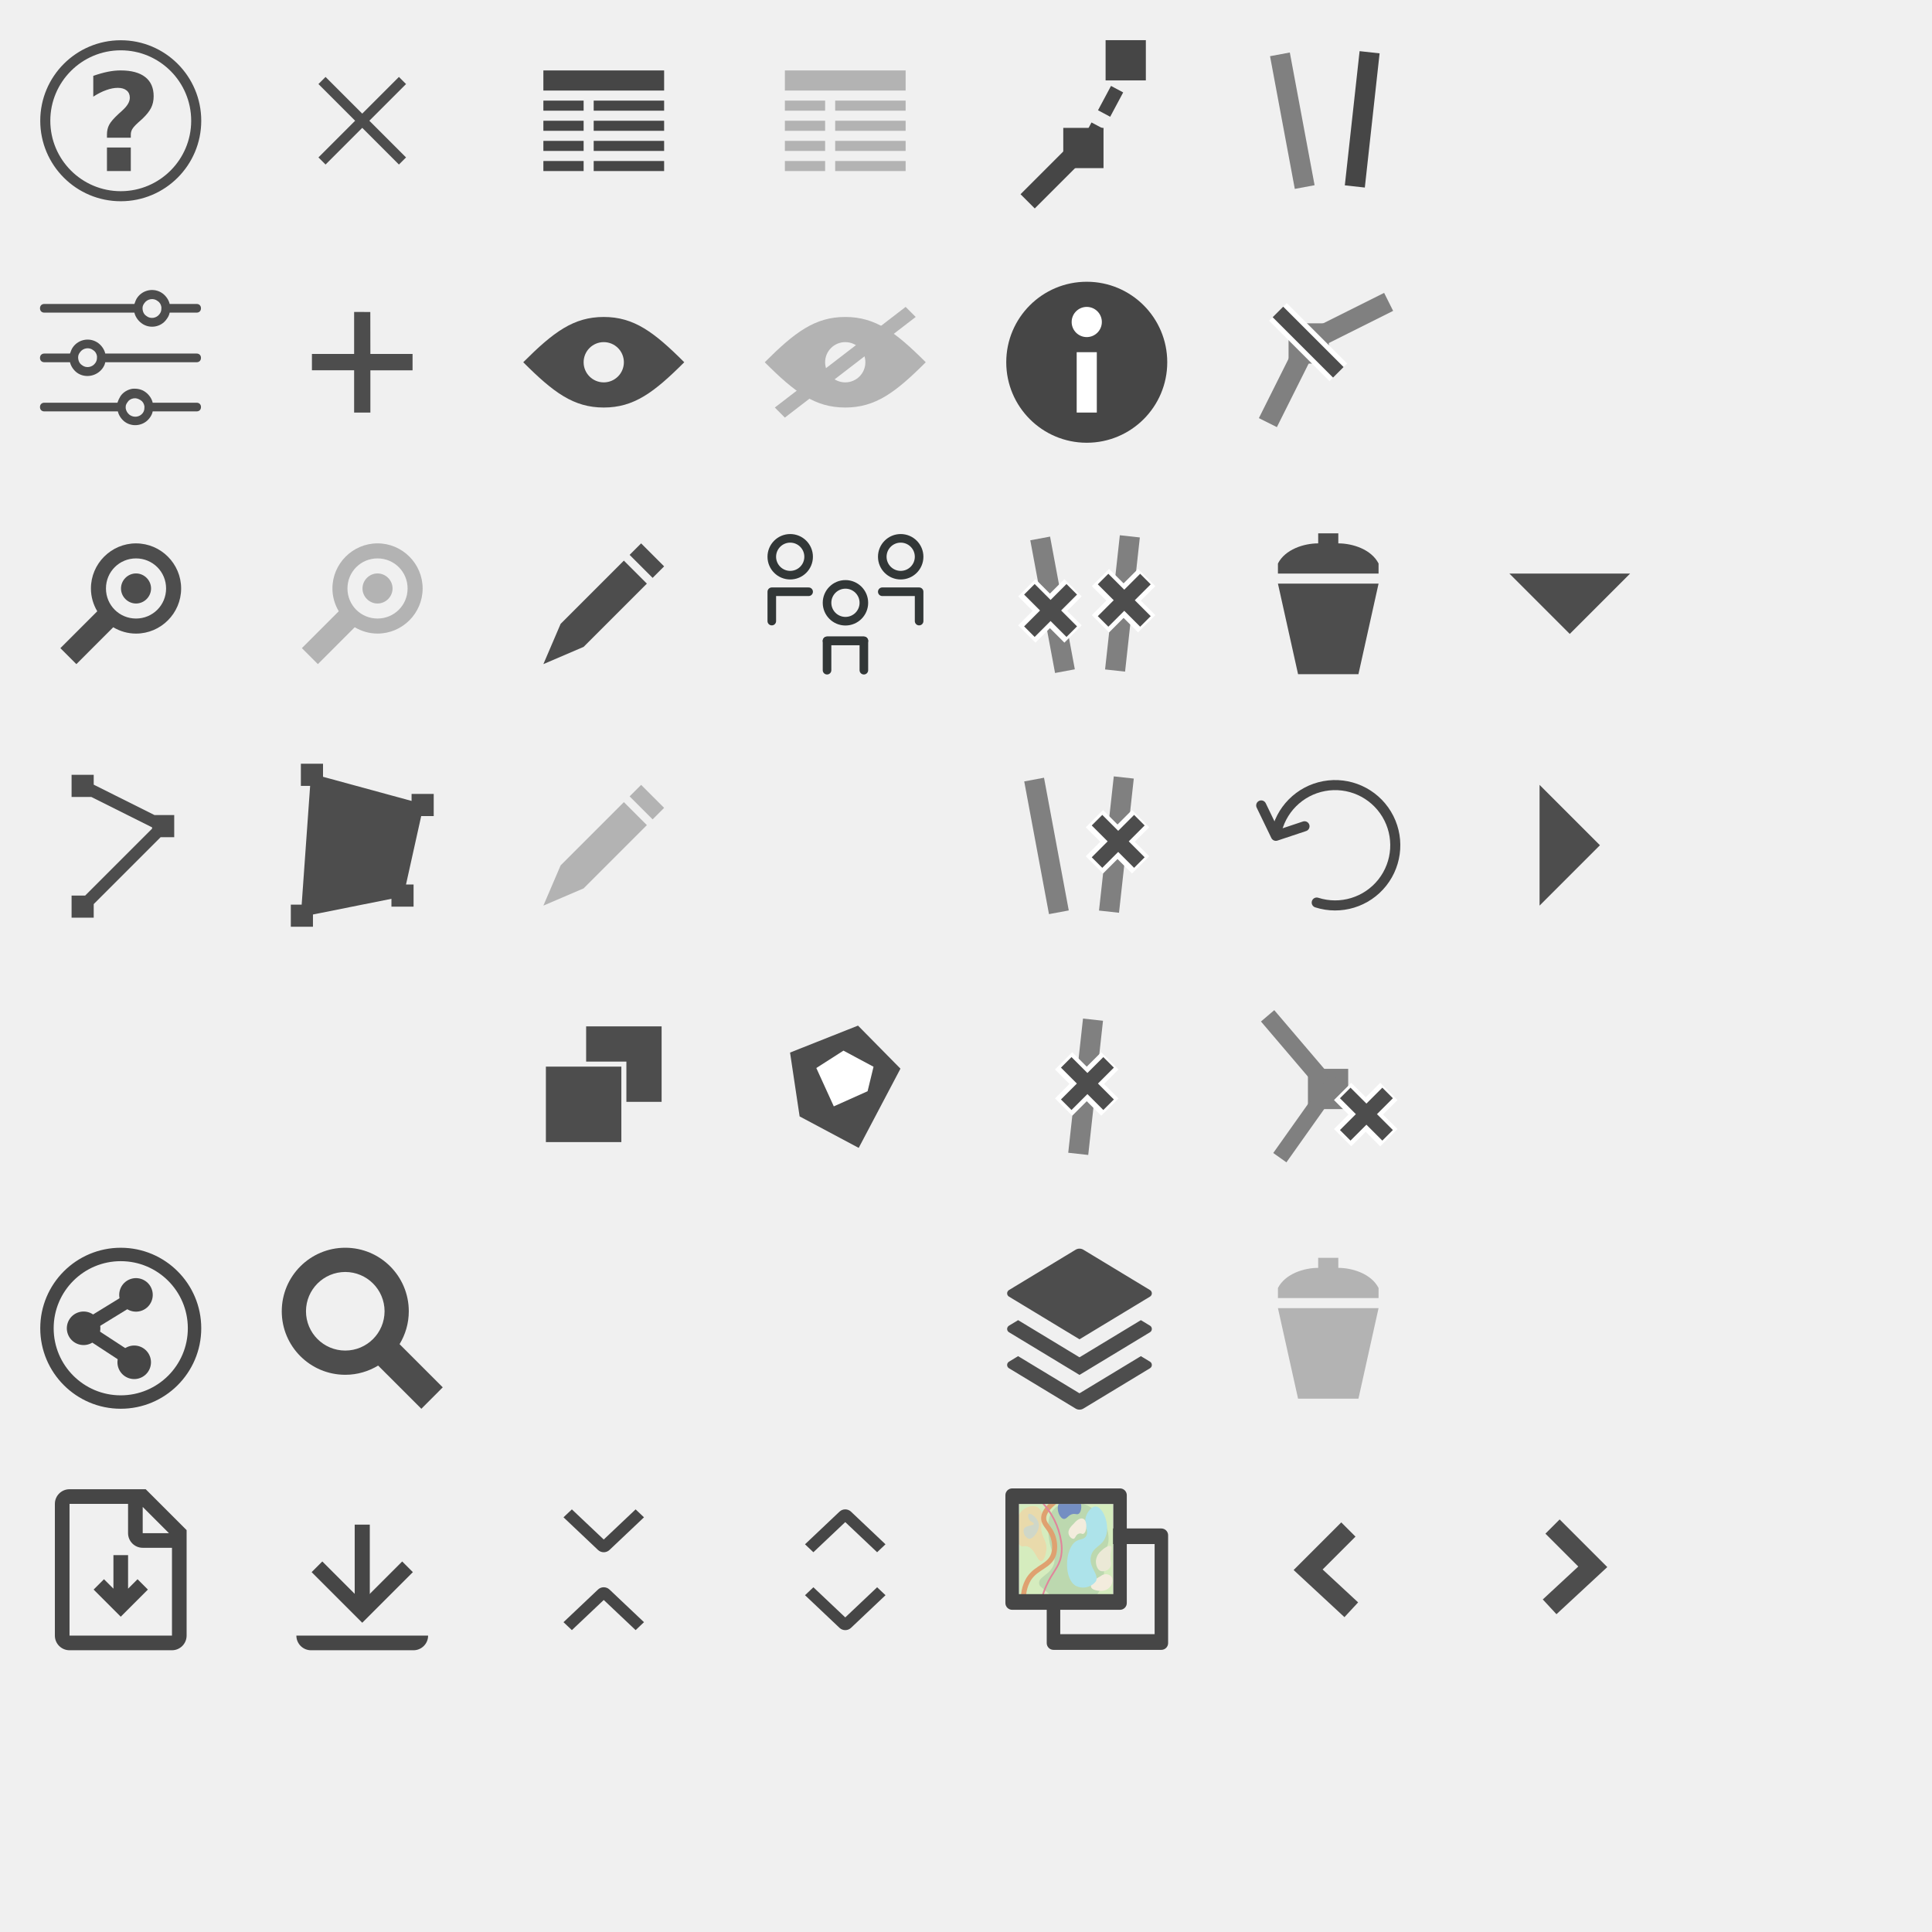
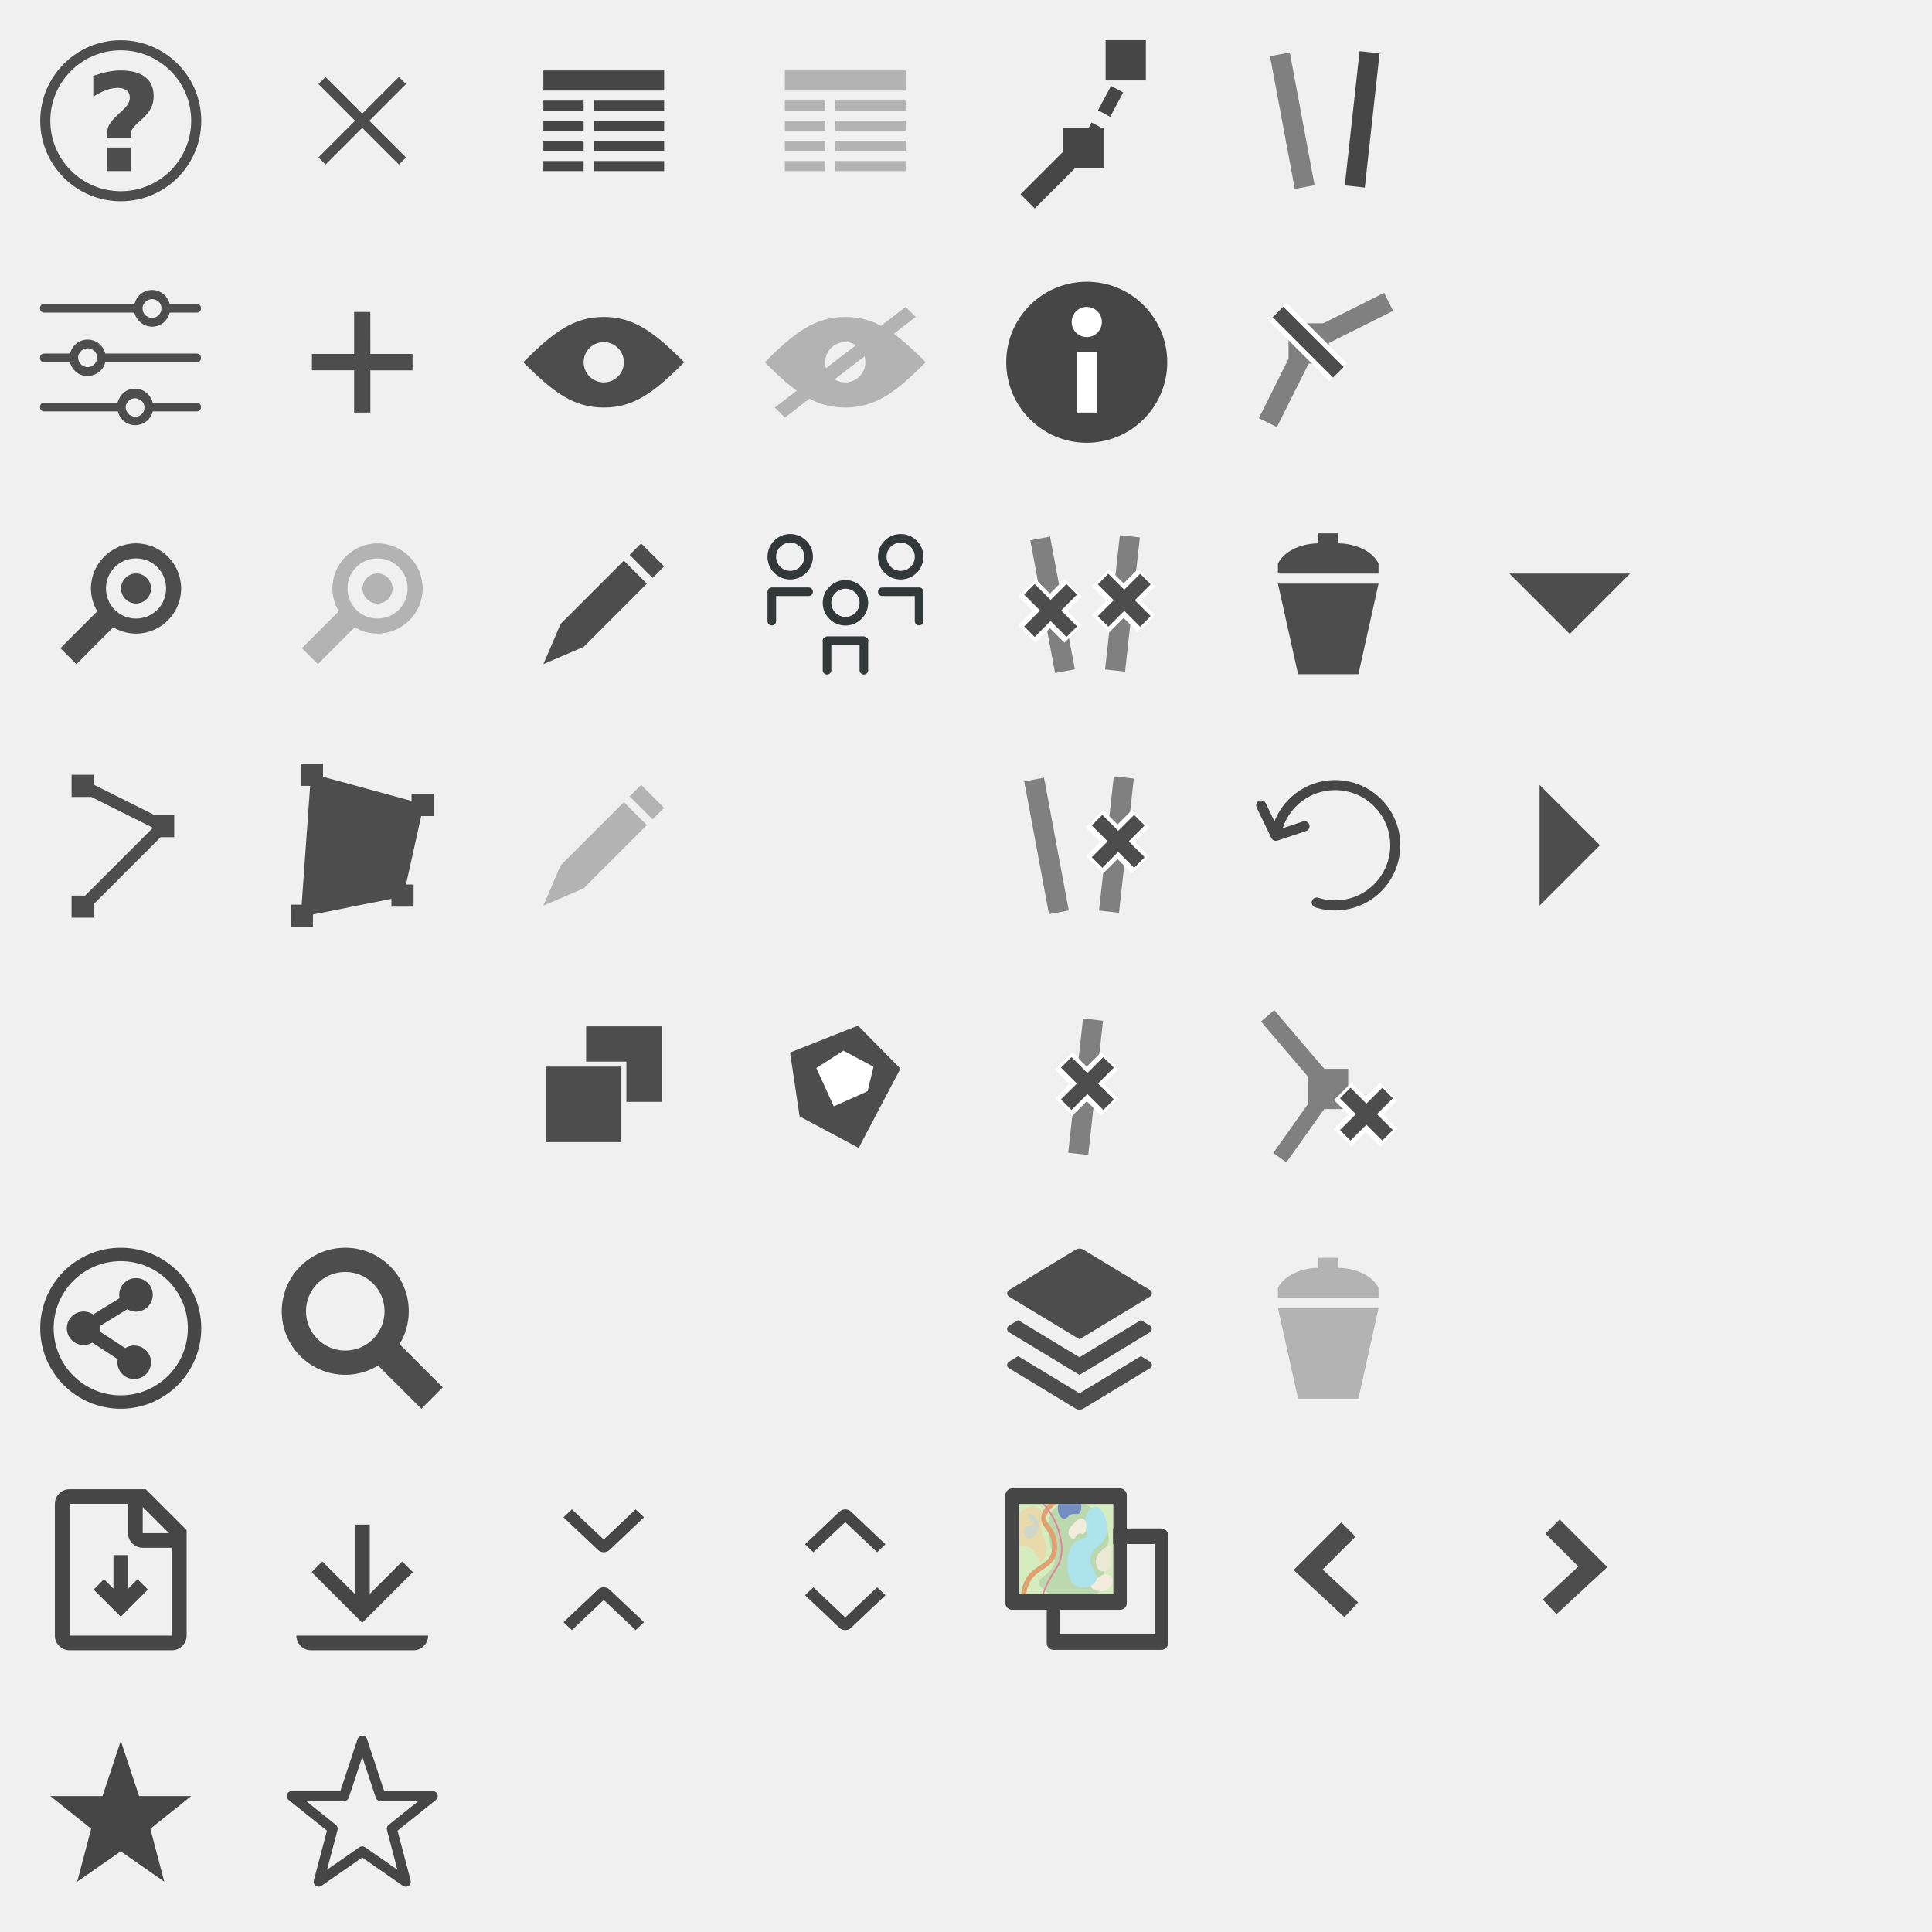
<svg xmlns="http://www.w3.org/2000/svg" width="192" height="192" id="svg2" version="1.1" xml:space="preserve">
  <defs id="defs4">
    <marker style="overflow:visible" id="Arrow1" refX="0" refY="0" orient="auto-start-reverse" markerWidth="4.061" markerHeight="6.707" viewBox="0 0 4.061 6.707" preserveAspectRatio="xMidYMid">
      <path style="fill:none;stroke:context-stroke;stroke-width:1;stroke-linecap:butt" d="m 3,-3 -3,3 3,3" id="path5057" transform="rotate(180,0.125,0)" />
    </marker>
    <mask id="mask0_181_11898" maskUnits="userSpaceOnUse" x="2" y="2" width="15" height="15">
      <path d="m 16.04,2.316 h -14.035 v 14.035 h 14.035 z" fill="#ffffff" id="path2351" />
    </mask>
  </defs>
  <g id="layer1" transform="translate(0,-812.3622)">
    <g id="help" transform="translate(-23.2557,-119.3865)">
      <circle transform="matrix(1.071429,0,0,1.071429,26.68427,934.1058)" id="path3014" style="fill:none;stroke:#4d4d4d;stroke-width:0.933;stroke-miterlimit:4;stroke-dasharray:none;stroke-opacity:1" cx="8" cy="9" r="7" />
      <g id="text3784" style="font-style:normal;font-weight:normal;font-size:40px;line-height:125%;font-family:Sans;letter-spacing:0px;word-spacing:0px;fill:#4d4d4d;fill-opacity:1;stroke:none" transform="translate(27.2557,-100.6137)">
        <path id="path3789" style="font-weight:bold;font-size:12px;-inkscape-font-specification:'Sans Bold';fill:#4d4d4d" d="m 9,1046.046 h -2.37 v -0.322 c 0,-0.36 0.072,-0.677 0.217,-0.954 0.144,-0.281 0.449,-0.636 0.912,-1.066 l 0.42,-0.382 c 0.249,-0.228 0.431,-0.443 0.545,-0.645 0.118,-0.202 0.177,-0.404 0.177,-0.605 -4.6e-6,-0.307 -0.105,-0.546 -0.315,-0.717 -0.21,-0.176 -0.503,-0.263 -0.88,-0.263 -0.354,0 -0.737,0.075 -1.149,0.224 -0.411,0.145 -0.84,0.362 -1.287,0.651 v -2.066 c 0.53,-0.184 1.013,-0.32 1.451,-0.408 0.438,-0.088 0.86,-0.132 1.267,-0.132 1.068,0 1.882,0.219 2.442,0.658 0.56,0.434 0.84,1.07 0.84,1.908 -7e-6,0.43 -0.085,0.816 -0.256,1.158 -0.171,0.338 -0.462,0.702 -0.873,1.092 l -0.42,0.375 c -0.298,0.272 -0.492,0.491 -0.584,0.658 -0.092,0.162 -0.138,0.342 -0.138,0.539 v 0.296 m -2.37,0.974 h 2.37 v 2.342 h -2.37 v -2.342" />
      </g>
    </g>
    <path style="fill:#4d4d4d;fill-opacity:1;fill-rule:nonzero;stroke:none" d="m 60,843.862 c -3,0 -5,1.5 -8,4.5 3,3 5,4.5 8,4.5 3,0 5,-1.5 8,-4.5 -3,-3 -5,-4.5 -8,-4.5 z m 0,2.5 c 1.105,0 2,0.895 2,2 0,1.105 -0.895,2 -2,2 -1.105,0 -2,-0.895 -2,-2 0,-1.105 0.895,-2 2,-2 z" id="show" />
    <g id="hide" style="fill:#b3b3b3" transform="translate(75,-195)">
      <path id="path2990" transform="translate(0,1034.362)" d="m 9,4.5 c -3,-3.36e-5 -5,1.5 -8,4.5 3,3 5,4.5 8,4.5 3,-3.3e-5 5,-1.5 8,-4.5 -3,-3 -5,-4.5 -8,-4.5 z m 0,2.5 c 1.105,0 2,0.895 2,2 0,1.105 -0.895,2 -2,2 -1.105,0 -2,-0.895 -2,-2 0,-1.105 0.895,-2 2,-2 z" style="fill:#b3b3b3;fill-opacity:1;fill-rule:nonzero;stroke:none" />
      <path id="rect3787" d="m 2,1047.862 13,-10 1,1 -13,10 z" style="fill:#b3b3b3;fill-opacity:1;fill-rule:nonzero;stroke:none" />
    </g>
    <path style="fill:#b3b3b3;fill-opacity:1;fill-rule:nonzero;stroke:none" d="m 78,819.362 v 2 h 12 v -2 z m 0,3 v 1 h 4 v -1 z m 5,0 v 1 h 7 v -1 z m -5,2 v 1 h 4 v -1 z m 5,0 v 1 h 7 v -1 z m -5,2 v 1 h 4 v -1 z m 5,0 v 1 h 7 v -1 z m -5,2 v 1 h 4 v -1 z m 5,0 v 1 h 7 v -1 z" id="table-disabled" />
    <path style="color:#000000;font-style:normal;font-variant:normal;font-weight:normal;font-stretch:normal;font-size:medium;line-height:normal;font-family:Sans;-inkscape-font-specification:Sans;text-indent:0;text-align:start;text-decoration:none;text-decoration-line:none;letter-spacing:normal;word-spacing:normal;text-transform:none;writing-mode:lr-tb;direction:ltr;baseline-shift:baseline;text-anchor:start;display:inline;overflow:visible;visibility:visible;fill:#4d4d4d;fill-opacity:1;stroke:none;stroke-width:3;marker:none;enable-background:accumulate" d="m 13.518,866.362 c -2.467,0 -4.482,2.016 -4.482,4.483 0,0.83 0.234,1.596 0.63,2.265 l -3.665,3.665 1.588,1.588 3.665,-3.665 c 0.668,0.397 1.435,0.63 2.265,0.63 2.467,0 4.482,-2.016 4.482,-4.482 0,-2.467 -2.016,-4.483 -4.482,-4.483 z m 0,1.494 c 1.659,0 2.988,1.329 2.988,2.988 0,1.659 -1.329,2.988 -2.988,2.988 -1.659,0 -2.988,-1.329 -2.988,-2.988 0,-1.659 1.329,-2.988 2.988,-2.988 z m 0,1.494 c -0.816,0 -1.494,0.678 -1.494,1.494 0,0.816 0.678,1.494 1.494,1.494 0.816,0 1.494,-0.678 1.494,-1.494 0,-0.816 -0.678,-1.494 -1.494,-1.494 z" id="zoom" />
    <path id="zoom-disabled" d="m 37.518,866.362 c -2.467,0 -4.482,2.016 -4.482,4.482 0,0.83 0.234,1.596 0.63,2.264 l -3.665,3.666 1.588,1.587 3.665,-3.665 c 0.668,0.397 1.435,0.63 2.265,0.63 2.467,0 4.482,-2.016 4.482,-4.483 0,-2.467 -2.016,-4.482 -4.482,-4.482 z m 0,1.494 c 1.659,0 2.988,1.329 2.988,2.988 0,1.659 -1.329,2.988 -2.988,2.988 -1.659,0 -2.988,-1.329 -2.988,-2.988 0,-1.659 1.329,-2.988 2.988,-2.988 z m 0,1.494 c -0.816,0 -1.494,0.678 -1.494,1.494 0,0.816 0.678,1.494 1.494,1.494 0.816,0 1.494,-0.678 1.494,-1.494 0,-0.816 -0.678,-1.494 -1.494,-1.494 z" style="color:#000000;font-style:normal;font-variant:normal;font-weight:normal;font-stretch:normal;font-size:medium;line-height:normal;font-family:Sans;-inkscape-font-specification:Sans;text-indent:0;text-align:start;text-decoration:none;text-decoration-line:none;letter-spacing:normal;word-spacing:normal;text-transform:none;writing-mode:lr-tb;direction:ltr;baseline-shift:baseline;text-anchor:start;display:inline;overflow:visible;visibility:visible;fill:#b3b3b3;fill-opacity:1;stroke:none;stroke-width:3;marker:none;enable-background:accumulate" />
    <path style="fill:#464646;fill-opacity:1;fill-rule:nonzero;stroke:none" d="m 54,819.362 v 2 h 12 v -2 z m 0,3 v 1 h 4 v -1 z m 5,0 v 1 h 7 v -1 z m -5,2 v 1 h 4 v -1 z m 5,0 v 1 h 7 v -1 z m -5,2 v 1 h 4 v -1 z m 5,0 v 1 h 7 v -1 z m -5,2 v 1 h 4 v -1 z m 5,0 v 1 h 7 v -1 z" id="table" />
    <g transform="translate(32,-54.00012)" style="font-style:normal;font-weight:normal;font-size:40px;line-height:125%;font-family:Sans;letter-spacing:0px;word-spacing:0px;fill:#4d4d4d;fill-opacity:1;stroke:none" id="text3784-6" />
    <path id="close-9" style="color:#000000;fill:#4d4d4d;fill-opacity:1;fill-rule:evenodd;stroke:none;stroke-width:0.189;stroke-dasharray:none;stroke-opacity:1" d="m 32.353,820.008 -0.707,0.707 3.646,3.646 -3.646,3.646 0.707,0.707 3.646,-3.646 3.646,3.646 0.707,-0.707 -3.646,-3.646 3.646,-3.646 -0.707,-0.707 -3.646,3.646 z" />
    <path d="m 35.192,853.362 2e-6,-4.2 -4.192,1e-5 -3e-6,-1.627 h 4.192 v -4.173 l 1.609,0.007 0.007,4.167 h 4.192 l -3.9e-5,1.627 -4.192,4e-5 -1.5e-5,4.2 h -1.615" style="font-style:normal;font-variant:normal;font-weight:normal;font-stretch:normal;font-size:20px;line-height:125%;font-family:Arial;-inkscape-font-specification:Arial;letter-spacing:0px;word-spacing:0px;fill:#4d4d4d;fill-opacity:1;stroke:none" id="add" />
    <path d="m 16.557,844.081 c 0.13,-0.173 0.259,-0.389 0.303,-0.649 h 2.681 c 0.259,0 0.432,-0.173 0.432,-0.432 0,-0.259 -0.173,-0.432 -0.432,-0.432 h -2.681 c -0.086,-0.389 -0.346,-0.778 -0.692,-1.038 -0.822,-0.605 -1.946,-0.389 -2.508,0.389 -0.13,0.173 -0.216,0.389 -0.303,0.649 h -8.951 c -0.259,0 -0.432,0.173 -0.432,0.432 0,0.259 0.173,0.432 0.432,0.432 h 8.951 c 0.086,0.389 0.346,0.778 0.692,1.038 0.778,0.605 1.946,0.432 2.508,-0.389 z m -1.989,-0.303 c -0.216,-0.13 -0.346,-0.346 -0.389,-0.605 -0.043,-0.259 0,-0.476 0.173,-0.692 0.303,-0.432 0.908,-0.519 1.297,-0.216 0.216,0.13 0.346,0.346 0.389,0.605 0,0.043 0,0.086 0,0.13 0,0.216 -0.043,0.389 -0.173,0.562 -0.303,0.432 -0.908,0.519 -1.297,0.216 z m -4.411,5.232 c 0.13,-0.173 0.259,-0.389 0.303,-0.649 h 9.081 c 0.259,0 0.432,-0.173 0.432,-0.432 0,-0.259 -0.173,-0.432 -0.432,-0.432 h -9.081 c -0.086,-0.389 -0.346,-0.778 -0.692,-1.038 -0.822,-0.605 -1.946,-0.389 -2.508,0.389 -0.13,0.173 -0.216,0.389 -0.303,0.649 h -2.551 c -0.259,0 -0.432,0.173 -0.432,0.432 0,0.259 0.173,0.432 0.432,0.432 h 2.551 c 0.086,0.389 0.346,0.778 0.692,1.038 0.778,0.562 1.903,0.389 2.508,-0.389 z m -1.989,-0.346 c -0.216,-0.13 -0.346,-0.346 -0.389,-0.605 -0.043,-0.259 0,-0.476 0.173,-0.692 0.303,-0.432 0.908,-0.519 1.297,-0.216 0.216,0.13 0.346,0.346 0.389,0.605 0,0.043 0,0.086 0,0.13 0,0 0,0 0,0 0,0 0,0 0,0 0,0.216 -0.043,0.389 -0.173,0.562 -0.303,0.432 -0.908,0.519 -1.297,0.216 z m 6.703,5.232 c 0.13,-0.173 0.259,-0.389 0.303,-0.649 h 4.368 c 0.259,0 0.432,-0.173 0.432,-0.432 0,-0.259 -0.173,-0.432 -0.432,-0.432 h -4.368 c -0.086,-0.389 -0.346,-0.778 -0.692,-1.038 -0.389,-0.303 -0.865,-0.389 -1.341,-0.346 -0.476,0.086 -0.908,0.346 -1.168,0.735 -0.13,0.216 -0.216,0.389 -0.303,0.649 h -7.265 c -0.259,0 -0.432,0.173 -0.432,0.432 0,0.259 0.173,0.432 0.432,0.432 h 7.308 c 0.086,0.389 0.346,0.778 0.692,1.038 0.778,0.562 1.903,0.389 2.465,-0.389 z m -1.989,-0.303 c -0.216,-0.173 -0.346,-0.389 -0.389,-0.649 0,-0.043 0,-0.086 0,-0.086 0,-0.043 0,-0.086 0,-0.086 0,-0.173 0.086,-0.303 0.173,-0.432 0.13,-0.216 0.346,-0.346 0.605,-0.389 0.259,-0.043 0.476,0.043 0.692,0.173 0.216,0.13 0.346,0.346 0.389,0.605 0,0.043 0,0.086 0,0.13 0,0 0,0 0,0 0,0 0,0 0,0 0,0.216 -0.043,0.389 -0.173,0.562 -0.303,0.389 -0.865,0.476 -1.297,0.173 z" id="path1-3" style="fill:#4d4d4d;fill-opacity:1;stroke-width:1" />
    <path style="fill:#4d4d4d;fill-opacity:1;stroke:none" d="m 63.714,866.362 -1.143,1.143 2.286,2.286 1.143,-1.143 z m -1.714,1.714 -6.286,6.286 2.286,2.286 6.286,-6.286 z m -6.286,6.286 -1.714,4 4,-1.714 z" id="edit" />
    <text xml:space="preserve" style="font-style:normal;font-weight:normal;line-height:0%;font-family:sans-serif;letter-spacing:0px;word-spacing:0px;fill:#000000;fill-opacity:1;stroke:none" x="39.647" y="918.797" id="text4457-6">
      <tspan y="918.797" x="39.647" id="tspan4459-6" style="font-size:30.476px;line-height:1.25;font-family:sans-serif"> </tspan>
    </text>
    <path style="fill:#b3b3b3;fill-opacity:1;stroke:none" d="m 63.714,890.362 -1.143,1.143 2.286,2.286 1.143,-1.143 z m -1.714,1.714 -6.286,6.286 2.286,2.286 6.286,-6.286 z m -6.286,6.286 -1.714,4 4,-1.714 z" id="path3684-2" />
    <g id="share" class="sprite" transform="matrix(0.6666667,0,0,0.6666667,-54.66667,282.7889)">
      <circle id="path4309" cx="100" cy="992.36" r="11" fill="none" stroke="#464646" stroke-width="2" />
      <circle id="path4819" transform="rotate(-111.82)" cx="-963.89" cy="-276.04" r="2.5" fill="#464646" />
      <circle id="path4819-2" transform="rotate(-111.82)" cx="-956.38" cy="-281.16" r="2.5" fill="#464646" />
      <circle id="path4819-0" transform="rotate(-111.82)" cx="-954.66" cy="-272.06" r="2.5" fill="#464646" />
      <path id="path4850" d="m 102.39,987.48 -8.019,4.92 8.139,5.322" fill="none" stroke="#464646" stroke-width="2" />
    </g>
    <path id="search" class="sprite" d="m 44,950.234 -4.291,-4.292 c 0.578,-0.953 0.916,-2.069 0.916,-3.266 0,-3.489 -2.824,-6.314 -6.312,-6.315 -3.487,0.001 -6.312,2.827 -6.312,6.315 0,3.486 2.827,6.311 6.314,6.311 1.197,0 2.312,-0.339 3.264,-0.916 l 4.294,4.294 z m -13.592,-7.559 c 0.004,-2.157 1.748,-3.902 3.905,-3.906 2.156,0.005 3.902,1.748 3.905,3.906 -0.004,2.156 -1.749,3.902 -3.905,3.905 -2.157,0 -3.902,-1.749 -3.905,-3.905 z" fill="#4d4d4d" stroke-width="0.667" />
    <g id="info" transform="translate(0,2)">
      <circle style="fill:#464646;fill-opacity:1;stroke:none" id="path3762" cx="108" cy="846.362" r="8" />
      <circle style="fill:#ffffff;fill-opacity:1;stroke:none" id="path3764" cx="108" cy="842.362" r="1.5" />
      <path style="fill:#ffffff;fill-opacity:1;stroke:none" d="m 107,845.362 h 2 v 6 h -2 z" id="rect4274" />
    </g>
    <g id="g4717" transform="translate(-54.78919,-113.977)">
      <path id="path3862" d="m 140.058,1028.263 4.217,4.278 -4.149,7.874 -5.871,-3.127 -0.952,-6.346 z" style="fill:#4d4d4d;fill-opacity:1;fill-rule:evenodd;stroke:none;stroke-width:1px;stroke-linecap:butt;stroke-linejoin:miter;stroke-opacity:1" />
      <path id="path3864" d="m 135.914,1032.478 1.737,3.811 3.358,-1.504 0.591,-2.433 -2.99,-1.601" style="fill:#ffffff;fill-rule:evenodd;stroke:none;stroke-width:1px;stroke-linecap:butt;stroke-linejoin:miter;stroke-opacity:1" />
    </g>
    <path style="fill:#4d4d4d;fill-opacity:1;fill-rule:nonzero;stroke:none" d="m 131,865.362 v 1 c -1.429,0 -3.286,0.6 -4,2 v 1 h 10 v -1 c -0.714,-1.4 -2.571,-2 -4,-2 v -1 z m -4,5 2,9 h 6 l 2,-9 z" id="delete" />
    <g id="g4797" transform="translate(-70.25992,-96.67438)">
      <path id="path4349-2-2-9-3-8" d="m 180.472,999.637 1.468,-13.336" style="fill:none;fill-rule:evenodd;stroke:#808080;stroke-width:2;stroke-linecap:butt;stroke-linejoin:miter;stroke-miterlimit:4;stroke-dasharray:none;stroke-opacity:1" />
      <path id="path4349-2-2-3-3" d="m 175.49,999.698 -2.461,-13.189" style="fill:none;fill-rule:evenodd;stroke:#808080;stroke-width:2;stroke-linecap:butt;stroke-linejoin:miter;stroke-miterlimit:4;stroke-dasharray:none;stroke-opacity:1" />
      <g id="g4621">
        <g id="g4400-8-39-2-3-1" transform="matrix(0.5744914,0,0,0.5744914,77.9098,445.5668)" style="stroke:#ffffff;stroke-width:4.224;stroke-miterlimit:4;stroke-dasharray:none">
          <path id="path4353-1-6-1-3-6" d="m 176,948.362 8,8" style="fill:none;fill-rule:evenodd;stroke:#ffffff;stroke-width:4.224;stroke-linecap:butt;stroke-linejoin:miter;stroke-miterlimit:4;stroke-dasharray:none;stroke-opacity:1" />
          <path id="path4355-9-7-1-7-3" d="m 176,956.362 8,-8" style="fill:none;fill-rule:evenodd;stroke:#ffffff;stroke-width:4.224;stroke-linecap:butt;stroke-linejoin:miter;stroke-miterlimit:4;stroke-dasharray:none;stroke-opacity:1" />
        </g>
        <g id="g4400-8-39-2-3" transform="matrix(0.5263104,0,0,0.5263104,86.64857,491.4128)" style="stroke:#000000;stroke-width:2.816;stroke-miterlimit:4;stroke-dasharray:none">
          <path id="path4353-1-6-1-3" d="m 176,948.362 8,8" style="fill:none;fill-rule:evenodd;stroke:#4d4d4d;stroke-width:2.816;stroke-linecap:butt;stroke-linejoin:miter;stroke-miterlimit:4;stroke-dasharray:none;stroke-opacity:1" />
          <path id="path4355-9-7-1-7" d="m 176,956.362 8,-8" style="fill:none;fill-rule:evenodd;stroke:#4d4d4d;stroke-width:2.816;stroke-linecap:butt;stroke-linejoin:miter;stroke-miterlimit:4;stroke-dasharray:none;stroke-opacity:1" />
        </g>
      </g>
    </g>
    <g id="g4779" transform="translate(-69.65754,-77.63734)">
      <path id="path4349-2-2-9-3-8-3" d="m 180.472,956.637 1.468,-13.336" style="fill:none;fill-rule:evenodd;stroke:#808080;stroke-width:2;stroke-linecap:butt;stroke-linejoin:miter;stroke-miterlimit:4;stroke-dasharray:none;stroke-opacity:1" />
      <path id="path4349-2-2-3-3-8" d="m 175.49,956.698 -2.461,-13.189" style="fill:none;fill-rule:evenodd;stroke:#808080;stroke-width:2;stroke-linecap:butt;stroke-linejoin:miter;stroke-miterlimit:4;stroke-dasharray:none;stroke-opacity:1" />
      <g id="g4621-7" transform="translate(0,-43)">
        <g id="g4400-8-39-2-3-1-3" transform="matrix(0.5744914,0,0,0.5744914,77.9098,445.5668)" style="stroke:#ffffff;stroke-width:4.224;stroke-miterlimit:4;stroke-dasharray:none">
          <path id="path4353-1-6-1-3-6-1" d="m 176,948.362 8,8" style="fill:none;fill-rule:evenodd;stroke:#ffffff;stroke-width:4.224;stroke-linecap:butt;stroke-linejoin:miter;stroke-miterlimit:4;stroke-dasharray:none;stroke-opacity:1" />
          <path id="path4355-9-7-1-7-3-3" d="m 176,956.362 8,-8" style="fill:none;fill-rule:evenodd;stroke:#ffffff;stroke-width:4.224;stroke-linecap:butt;stroke-linejoin:miter;stroke-miterlimit:4;stroke-dasharray:none;stroke-opacity:1" />
        </g>
        <g id="g4400-8-39-2-3-6" transform="matrix(0.5263104,0,0,0.5263104,86.64857,491.4128)" style="stroke:#000000;stroke-width:2.816;stroke-miterlimit:4;stroke-dasharray:none">
          <path id="path4353-1-6-1-3-5" d="m 176,948.362 8,8" style="fill:none;fill-rule:evenodd;stroke:#4d4d4d;stroke-width:2.816;stroke-linecap:butt;stroke-linejoin:miter;stroke-miterlimit:4;stroke-dasharray:none;stroke-opacity:1" />
          <path id="path4355-9-7-1-7-0" d="m 176,956.362 8,-8" style="fill:none;fill-rule:evenodd;stroke:#4d4d4d;stroke-width:2.816;stroke-linecap:butt;stroke-linejoin:miter;stroke-miterlimit:4;stroke-dasharray:none;stroke-opacity:1" />
        </g>
      </g>
      <g id="g4621-7-8" transform="translate(-7.321431,-41.98214)">
        <g id="g4400-8-39-2-3-1-3-3" transform="matrix(0.5744914,0,0,0.5744914,77.9098,445.5668)" style="stroke:#ffffff;stroke-width:4.224;stroke-miterlimit:4;stroke-dasharray:none">
          <path id="path4353-1-6-1-3-6-1-4" d="m 176,948.362 8,8" style="fill:none;fill-rule:evenodd;stroke:#ffffff;stroke-width:4.224;stroke-linecap:butt;stroke-linejoin:miter;stroke-miterlimit:4;stroke-dasharray:none;stroke-opacity:1" />
          <path id="path4355-9-7-1-7-3-3-1" d="m 176,956.362 8,-8" style="fill:none;fill-rule:evenodd;stroke:#ffffff;stroke-width:4.224;stroke-linecap:butt;stroke-linejoin:miter;stroke-miterlimit:4;stroke-dasharray:none;stroke-opacity:1" />
        </g>
        <g id="g4400-8-39-2-3-6-1" transform="matrix(0.5263104,0,0,0.5263104,86.64857,491.4128)" style="stroke:#000000;stroke-width:2.816;stroke-miterlimit:4;stroke-dasharray:none">
          <path id="path4353-1-6-1-3-5-9" d="m 176,948.362 8,8" style="fill:none;fill-rule:evenodd;stroke:#4d4d4d;stroke-width:2.816;stroke-linecap:butt;stroke-linejoin:miter;stroke-miterlimit:4;stroke-dasharray:none;stroke-opacity:1" />
          <path id="path4355-9-7-1-7-0-1" d="m 176,956.362 8,-8" style="fill:none;fill-rule:evenodd;stroke:#4d4d4d;stroke-width:2.816;stroke-linecap:butt;stroke-linejoin:miter;stroke-miterlimit:4;stroke-dasharray:none;stroke-opacity:1" />
        </g>
      </g>
    </g>
    <g id="g4859" transform="translate(-74.30072,-112.3795)">
      <path id="path4349-2-2-9-3-8-7" d="m 181.454,1039.41 1.468,-13.336" style="fill:none;fill-rule:evenodd;stroke:#808080;stroke-width:2;stroke-linecap:butt;stroke-linejoin:miter;stroke-miterlimit:4;stroke-dasharray:none;stroke-opacity:1" />
      <g transform="translate(0.9824624,39.77233)" id="g4621-0">
        <g id="g4400-8-39-2-3-1-1" transform="matrix(0.5744914,0,0,0.5744914,77.9098,445.5668)" style="stroke:#ffffff;stroke-width:4.224;stroke-miterlimit:4;stroke-dasharray:none">
          <path id="path4353-1-6-1-3-6-5" d="m 176,948.362 8,8" style="fill:none;fill-rule:evenodd;stroke:#ffffff;stroke-width:4.224;stroke-linecap:butt;stroke-linejoin:miter;stroke-miterlimit:4;stroke-dasharray:none;stroke-opacity:1" />
          <path id="path4355-9-7-1-7-3-31" d="m 176,956.362 8,-8" style="fill:none;fill-rule:evenodd;stroke:#ffffff;stroke-width:4.224;stroke-linecap:butt;stroke-linejoin:miter;stroke-miterlimit:4;stroke-dasharray:none;stroke-opacity:1" />
        </g>
        <g id="g4400-8-39-2-3-3" transform="matrix(0.5263104,0,0,0.5263104,86.64857,491.4128)" style="stroke:#000000;stroke-width:2.816;stroke-miterlimit:4;stroke-dasharray:none">
          <path id="path4353-1-6-1-3-3" d="m 176,948.362 8,8" style="fill:none;fill-rule:evenodd;stroke:#4d4d4d;stroke-width:2.816;stroke-linecap:butt;stroke-linejoin:miter;stroke-miterlimit:4;stroke-dasharray:none;stroke-opacity:1" />
          <path id="path4355-9-7-1-7-8" d="m 176,956.362 8,-8" style="fill:none;fill-rule:evenodd;stroke:#4d4d4d;stroke-width:2.816;stroke-linecap:butt;stroke-linejoin:miter;stroke-miterlimit:4;stroke-dasharray:none;stroke-opacity:1" />
        </g>
      </g>
    </g>
    <g id="g4976" transform="translate(-86.46445,-110.3339)">
      <rect y="1028.916" x="216.446" height="4" width="4" id="rect4918" style="fill:#808080;fill-opacity:1;stroke:none;stroke-width:2;stroke-linecap:round;stroke-linejoin:round;stroke-miterlimit:4;stroke-dasharray:4, 2;stroke-dashoffset:0;stroke-opacity:1" />
      <path id="path4349-2-2-9-3-8-7-0-0" d="m 218.99,1031.335 -6.551,-7.687" style="fill:none;fill-rule:evenodd;stroke:#808080;stroke-width:1.737;stroke-linecap:butt;stroke-linejoin:miter;stroke-miterlimit:4;stroke-dasharray:none;stroke-opacity:1" />
      <path id="path4349-2-2-9-3-8-7-0" d="m 213.653,1037.744 5.639,-7.953" style="fill:none;fill-rule:evenodd;stroke:#808080;stroke-width:1.605;stroke-linecap:butt;stroke-linejoin:miter;stroke-miterlimit:4;stroke-dasharray:none;stroke-opacity:1" />
      <g style="fill:#4d4d4d;fill-opacity:1" transform="translate(40.87297,40.76756)" id="g4621-0-6">
        <g id="g4400-8-39-2-3-1-1-8" transform="matrix(0.5744914,0,0,0.5744914,77.9098,445.5668)" style="fill:#4d4d4d;fill-opacity:1;stroke:#ffffff;stroke-width:4.224;stroke-miterlimit:4;stroke-dasharray:none">
          <path id="path4353-1-6-1-3-6-5-5" d="m 176,948.362 8,8" style="fill:#4d4d4d;fill-opacity:1;fill-rule:evenodd;stroke:#ffffff;stroke-width:4.224;stroke-linecap:butt;stroke-linejoin:miter;stroke-miterlimit:4;stroke-dasharray:none;stroke-opacity:1" />
          <path id="path4355-9-7-1-7-3-31-4" d="m 176,956.362 8,-8" style="fill:#4d4d4d;fill-opacity:1;fill-rule:evenodd;stroke:#ffffff;stroke-width:4.224;stroke-linecap:butt;stroke-linejoin:miter;stroke-miterlimit:4;stroke-dasharray:none;stroke-opacity:1" />
        </g>
        <g id="g4400-8-39-2-3-3-7" transform="matrix(0.5263104,0,0,0.5263104,86.64857,491.4128)" style="fill:#4d4d4d;fill-opacity:1;stroke:#000000;stroke-width:2.816;stroke-miterlimit:4;stroke-dasharray:none">
          <path id="path4353-1-6-1-3-3-9" d="m 176,948.362 8,8" style="fill:#4d4d4d;fill-opacity:1;fill-rule:evenodd;stroke:#4d4d4d;stroke-width:2.816;stroke-linecap:butt;stroke-linejoin:miter;stroke-miterlimit:4;stroke-dasharray:none;stroke-opacity:1" />
          <path id="path4355-9-7-1-7-8-7" d="m 176,956.362 8,-8" style="fill:#4d4d4d;fill-opacity:1;fill-rule:evenodd;stroke:#4d4d4d;stroke-width:2.816;stroke-linecap:butt;stroke-linejoin:miter;stroke-miterlimit:4;stroke-dasharray:none;stroke-opacity:1" />
        </g>
      </g>
    </g>
    <g id="undo" transform="matrix(0.5135724,-0.5430923,0.5430923,0.5135724,-518.0213,506.2255)">
      <path transform="rotate(154.403)" d="m 231.877,-980.514 a 8,8 0 0 1 -8.126,-4.127 8,8 0 0 1 1.012,-9.058 8,8 0 0 1 8.837,-2.232 8,8 0 0 1 5.192,7.491" id="path4240" style="fill:none;fill-opacity:1;stroke:#464646;stroke-width:1.338;stroke-linecap:round;stroke-linejoin:round;stroke-miterlimit:4;stroke-dasharray:none;stroke-dashoffset:0;stroke-opacity:1" />
      <path id="path4242" d="m 216,980.362 -1.595,4.194 3.536,1.894" style="fill:none;fill-rule:evenodd;stroke:#464646;stroke-width:1.338;stroke-linecap:round;stroke-linejoin:round;stroke-miterlimit:4;stroke-dasharray:none;stroke-opacity:1" />
    </g>
    <g id="g12677" transform="translate(1.457037,0.7324197)">
      <path style="fill:none;fill-rule:evenodd;stroke:#464646;stroke-width:1.371;stroke-linecap:butt;stroke-linejoin:miter;stroke-miterlimit:4;stroke-dasharray:2.743, 1.371;stroke-dashoffset:0;stroke-opacity:1" d="m 111.496,816.863 -4.65,8.708" id="path4873" />
      <rect style="fill:#464646;fill-opacity:1;stroke:none;stroke-width:2;stroke-linecap:round;stroke-linejoin:round;stroke-miterlimit:4;stroke-dasharray:4, 2;stroke-dashoffset:0;stroke-opacity:1" id="rect4918-7" width="4" height="4" x="108.416" y="815.621" />
      <path style="fill:none;fill-rule:evenodd;stroke:#464646;stroke-width:2;stroke-linecap:butt;stroke-linejoin:miter;stroke-miterlimit:4;stroke-dasharray:none;stroke-dashoffset:0;stroke-opacity:1" d="m 107.028,825.28 -6.359,6.359" id="path4873-4" />
      <rect style="fill:#464646;fill-opacity:1;stroke:none;stroke-width:2;stroke-linecap:round;stroke-linejoin:round;stroke-miterlimit:4;stroke-dasharray:4, 2;stroke-dashoffset:0;stroke-opacity:1" id="continue-line" width="4" height="4" x="104.209" y="824.338" />
    </g>
    <g id="delete-vertex" transform="translate(-90,-64)">
      <path style="fill:none;stroke:#808080;stroke-width:2;stroke-linecap:butt;stroke-linejoin:miter;stroke-miterlimit:4;stroke-dasharray:none;stroke-opacity:1" d="m 216,918.362 4,-8" id="path4349-2-2-9-3-8-3-5" />
      <path style="fill:none;stroke:#808080;stroke-width:2;stroke-linecap:butt;stroke-linejoin:miter;stroke-miterlimit:4;stroke-dasharray:none;stroke-opacity:1" d="m 220,910.362 8,-4" id="path4349-2-2-9-3-8-3-8" />
      <rect style="fill:#808080;fill-opacity:1;stroke:none" id="rect4918-1" width="4" height="4" x="218.056" y="908.494" />
      <path style="fill:none;stroke:#ffffff;stroke-width:2.482;stroke-linecap:butt;stroke-linejoin:miter;stroke-miterlimit:4;stroke-dasharray:none;stroke-opacity:1" d="m 217,907.362 6,6" id="path4353-1-6-1-3-5-1-9" />
      <path style="fill:none;stroke:#4d4d4d;stroke-width:1.482;stroke-linecap:butt;stroke-linejoin:miter;stroke-miterlimit:4;stroke-dasharray:none;stroke-opacity:1" d="m 217,907.362 6,6" id="path4353-1-6-1-3-5-1" />
    </g>
    <g id="split-line">
      <path style="fill:none;stroke:#464646;stroke-width:2;stroke-linecap:butt;stroke-linejoin:miter;stroke-miterlimit:4;stroke-dasharray:none;stroke-opacity:1" d="m 134.641,830.891 1.468,-13.336" id="path4349-2-2-9-3-8-9" />
      <path style="fill:none;stroke:#808080;stroke-width:2;stroke-linecap:butt;stroke-linejoin:miter;stroke-miterlimit:4;stroke-dasharray:none;stroke-opacity:1" d="m 129.659,830.952 -2.461,-13.189" id="path4349-2-2-3-3-3" />
    </g>
    <path style="fill:#b3b3b3;fill-opacity:1;fill-rule:nonzero;stroke:none" d="m 131,937.362 v 1 c -1.429,0 -3.286,0.6 -4,2 v 1 h 10 v -1 c -0.714,-1.4 -2.571,-2 -4,-2 v -1 z m -4,5 2,9 h 6 l 2,-9 z" id="delete-disabled" />
    <g id="tilelayers" transform="matrix(2.525935,0,0,2.525935,47.78751,955.6009)">
      <path d="m 26.773,3.428 h -4.244 c -0.07,0 -0.138,0.028 -0.188,0.078 -0.05,0.05 -0.078,0.117 -0.078,0.188 v 4.244 c 0,0.07 0.028,0.138 0.078,0.188 0.05,0.05 0.117,0.078 0.188,0.078 h 4.244 c 0.07,0 0.138,-0.028 0.188,-0.078 0.05,-0.05 0.078,-0.117 0.078,-0.188 v -4.244 c 0,-0.07 -0.028,-0.138 -0.078,-0.188 -0.05,-0.05 -0.117,-0.078 -0.188,-0.078 z m -0.265,4.159 h -3.713 v -3.546 h 3.713 z" fill="#464646" id="path2349" style="stroke-width:0.265" />
      <g mask="url(#mask0_181_11898)" id="g2376" transform="matrix(0.2645833,0,0,0.2645833,20.6375,1.852083)">
        <path d="m 16.04,2.316 h -14.035 v 14.035 h 14.035 z" fill="#d5ecbe" id="path2354" />
        <path d="m 2.376,3.429 c 0.268,-0.312 0.615,-0.546 1.005,-0.677 0.39,-0.131 0.808,-0.153 1.21,-0.065 0.324,0.156 0.585,0.418 0.742,0.742 0.371,0.722 0,1.263 0,2.216 -0.08,1.724 1.003,2.085 0.732,3.689 -0.08,0.571 -0.341,1.444 -0.732,1.474 -0.622,0.06 -0.942,-2.005 -2.216,-2.216 -0.391,-0.06 -0.471,0.11 -0.742,0 -1.053,-0.401 -1.524,-3.659 0,-5.163 z" fill="#e9daab" id="path2356" />
        <path d="m 7.178,16.351 c -1.754,-1.724 -2.165,-1.754 -2.165,-2.216 -0.16,-1.002 1.744,-1.293 2.216,-2.957 0.331,-1.173 -0.471,-1.564 -0.742,-3.689 -0.16,-1.253 -0.401,-3.218 0.742,-4.431 1.143,-1.213 3.138,-1.173 4.431,-0.742 1.065,0.39 1.987,1.092 2.645,2.016 0.658,0.923 1.022,2.024 1.044,3.157 0,1.243 -0.682,1.654 -0.732,3.689 0.06,0.737 0.06,1.478 0,2.216 -0.155,1.123 -0.676,2.162 -1.484,2.957 -1.504,1.343 -3.91,1.694 -5.223,0.742 -0.15,-0.11 -0.07,-0.05 -0.732,-0.742 z" fill="#bcd8af" id="path2358" />
        <path d="m 14.196,9.333 c -0.43,0.375 -0.697,0.904 -0.742,1.474 0,0.12 0,1.213 0.742,1.484 0.294,0.071 0.603,0.036 0.873,-0.1 0.27,-0.136 0.483,-0.363 0.6,-0.642 0.066,-0.243 0.066,-0.499 0,-0.742 -0.16,-1.383 0.301,-2.005 0,-2.216 -0.301,-0.211 -1.093,0.351 -1.474,0.742 z" fill="#ebe9d6" id="path2360" />
        <path d="m 14.195,15.238 c 0.287,0.012 0.573,-0.048 0.831,-0.176 0.258,-0.128 0.479,-0.319 0.643,-0.555 0.201,-0.331 0.441,-1.053 0,-1.484 -0.206,-0.174 -0.467,-0.269 -0.737,-0.269 -0.27,0 -0.531,0.095 -0.737,0.269 0,0 -1.484,0.742 -1.484,1.484 0,0.742 1.484,0.732 1.484,0.732 z" fill="#f3ecdd" id="path2362" />
        <path d="m 7.91,1.574 c -1.895,1.323 -2.266,2.296 -2.216,2.957 0.08,1.002 1.093,1.373 1.484,3.008 0.195,0.726 0.195,1.49 0,2.216 -0.581,1.855 -2.516,1.885 -3.699,3.689 -0.668,1.11 -0.927,2.419 -0.732,3.699" stroke="#dfa170" stroke-width="0.75" stroke-miterlimit="10" id="path2364" style="fill:none" />
        <path d="m 5.333,1.945 c 1.573,1.617 2.603,3.685 2.947,5.915 0.131,0.733 0.131,1.483 0,2.216 -0.331,1.704 -1.303,2.356 -2.216,4.431 -0.315,0.713 -0.56,1.455 -0.732,2.216" stroke="#e0859b" stroke-width="0.25" stroke-miterlimit="10" id="path2366" style="fill:none" />
        <path d="m 10.496,14.506 c -1.845,-1.002 -1.714,-5.534 0,-6.647 0.592,-0.381 1.133,-0.211 1.484,-0.742 0.521,-0.802 -0.411,-1.694 0,-2.957 0.231,-0.722 0.892,-1.524 1.474,-1.474 1.002,0.08 2.125,2.556 1.474,4.431 -0.531,1.564 -1.915,1.514 -2.216,3.008 -0.341,1.644 1.273,2.627 0.742,3.689 -0.34,0.436 -0.818,0.743 -1.356,0.869 -0.538,0.126 -1.103,0.063 -1.601,-0.177 z" fill="#ade3ea" id="path2368" />
        <path d="m 7.91,2.316 c -0.391,0.912 0.211,2.145 0.742,2.216 0.531,0.07 0.662,-0.652 1.484,-0.742 0.401,0 0.521,0.12 0.732,0 0.501,-0.271 0.612,-1.624 0,-2.216 -0.24,-0.157 -0.509,-0.262 -0.792,-0.31 -0.282,-0.048 -0.572,-0.036 -0.849,0.034 -0.278,0.07 -0.538,0.196 -0.765,0.371 -0.227,0.175 -0.414,0.395 -0.552,0.647 z" fill="#748ec2" id="path2370" />
        <path d="m 10.135,5.273 c -0.311,0.301 -0.882,0.852 -0.742,1.474 0.09,0.401 0.451,0.782 0.742,0.742 0.291,-0.04 0.291,-0.571 0.732,-0.742 0.441,-0.17 0.511,0.11 0.742,0 0.531,-0.241 0.612,-1.925 0,-2.216 -0.612,-0.291 -1.243,0.481 -1.474,0.742 z" fill="#f3ecdd" id="path2372" />
        <path d="m 3.479,3.789 c 0.271,-0.16 1.313,0.541 1.484,1.484 0.17,0.942 -0.822,2.316 -1.484,2.216 -0.282,-0.112 -0.513,-0.325 -0.648,-0.597 -0.135,-0.272 -0.165,-0.584 -0.084,-0.877 0.271,-0.551 1.454,-0.441 1.474,-0.732 0.02,-0.291 -0.511,-0.271 -0.742,-0.752 -0.12,-0.271 -0.14,-0.652 0,-0.742 z" fill="#cfd7c8" id="path2374" />
      </g>
      <path d="m 25.147,1.852 h -4.244 c -0.07,0 -0.138,0.028 -0.188,0.078 -0.05,0.05 -0.078,0.117 -0.078,0.188 v 4.244 c 0,0.07 0.028,0.138 0.078,0.188 0.05,0.05 0.117,0.078 0.188,0.078 h 4.244 c 0.07,0 0.138,-0.028 0.188,-0.078 0.05,-0.05 0.078,-0.117 0.078,-0.188 v -4.244 c 0,-0.07 -0.028,-0.138 -0.078,-0.188 -0.05,-0.05 -0.117,-0.078 -0.188,-0.078 z m -0.265,4.159 h -3.713 v -3.546 h 3.713 z" fill="#464646" id="path2378" style="stroke-width:0.265" />
    </g>
    <path id="arrow-down" d="m 156,875.362 6,-6 h -12 z" fill="#f2f2f2" fill-rule="evenodd" style="fill:#4d4d4d;fill-opacity:1" />
    <path id="arrow-right" d="m 159,896.362 -6,-6 v 12 z" fill="#f2f2f2" fill-rule="evenodd" style="fill:#4d4d4d;fill-opacity:1" />
    <path d="m 14.182,962.118 v 2.608 h 2.608 z m 2.909,4.062 h -2.909 c -0.803,0 -1.455,-0.651 -1.455,-1.455 v -2.909 h -5.818 v 13.091 h 10.182 z m -10.182,-5.818 h 7.574 l 4.062,4.062 v 10.483 c 0,0.803 -0.651,1.455 -1.455,1.455 h -10.182 c -0.803,0 -1.455,-0.651 -1.455,-1.455 v -13.091 c 0,-0.803 0.651,-1.455 1.455,-1.455 z m 4.364,9.881 v -3.335 h 1.455 v 3.335 l 0.94,-0.94 1.029,1.029 -2.696,2.696 -2.696,-2.696 1.029,-1.029 z" fill-rule="evenodd" id="downloadfile" style="fill:#464646;fill-opacity:1;stroke-width:0.727" />
    <g id="downloadbackup">
      <path style="fill:#464646;fill-opacity:1;stroke-width:0.727" d="m 42.545,974.908 c 0,0.803 -0.651,1.455 -1.455,1.455 h -10.182 c -0.803,0 -1.455,-0.651 -1.455,-1.455 2.557,0 9.805,0 13.091,0 z" id="path8303-6" />
      <path style="fill:none;fill-rule:evenodd;stroke:#464646;stroke-width:1.5;stroke-linecap:butt;stroke-linejoin:miter;stroke-dasharray:none;stroke-opacity:1;marker-end:url(#Arrow1)" d="m 36,963.878 v 8.316" id="path16669" />
    </g>
    <path id="copy" style="fill:#4d4d4d;paint-order:fill markers stroke" d="m 58.25,914.362 v 3.5 h 4 v 4 h 3.5 v -7.5 z m -4,4 v 7.5 h 7.5 v -7.5 z" />
    <path style="fill:none;fill-rule:evenodd;stroke:#4d4d4d;stroke-width:2;stroke-linecap:butt;stroke-linejoin:miter;stroke-dasharray:none;stroke-opacity:1" d="m 134,964.362 -4,4 4.289,3.977" id="path1" />
    <path style="fill:none;fill-rule:evenodd;stroke:#4d4d4d;stroke-width:2;stroke-linecap:butt;stroke-linejoin:miter;stroke-dasharray:none;stroke-opacity:1" d="m 154.289,964.069 4,4 -4.289,3.977" id="path1-36" />
    <path d="m 113.379,943.557 0.907,0.549 c 0.179,0.108 0.237,0.342 0.129,0.522 -0.032,0.053 -0.076,0.098 -0.129,0.131 l -7.007,4.241 -7.007,-4.241 c -0.179,-0.108 -0.237,-0.342 -0.129,-0.522 0.032,-0.054 0.076,-0.098 0.129,-0.131 l 0.907,-0.549 6.1,3.692 z m 0,3.578 0.907,0.549 c 0.179,0.108 0.237,0.342 0.129,0.522 -0.032,0.053 -0.076,0.098 -0.129,0.131 l -6.619,4.006 c -0.239,0.145 -0.538,0.145 -0.777,0 l -6.619,-4.006 c -0.179,-0.108 -0.237,-0.342 -0.129,-0.522 0.032,-0.054 0.076,-0.098 0.129,-0.131 l 0.907,-0.549 6.1,3.692 z m -5.712,-10.575 6.619,4.006 c 0.179,0.108 0.237,0.342 0.129,0.522 -0.032,0.054 -0.076,0.098 -0.129,0.131 l -7.007,4.241 -7.007,-4.241 c -0.179,-0.108 -0.237,-0.342 -0.129,-0.522 0.032,-0.054 0.076,-0.098 0.129,-0.131 l 6.619,-4.006 c 0.239,-0.145 0.538,-0.145 0.777,0 z" fill="#4d4d4d" id="path437" style="fill:#4d4d4d;fill-opacity:1;stroke:none;stroke-width:0.178;stroke-dasharray:none;stroke-opacity:1" />
    <path fill-rule="evenodd" clip-rule="evenodd" d="m 87.167,966.622 -3.167,-2.996 -3.167,2.996 -0.833,-0.789 3.433,-3.249 c 0.313,-0.296 0.82,-0.296 1.133,0 l 3.433,3.249 z m -6.333,3.481 3.167,2.996 3.167,-2.996 0.833,0.789 -3.433,3.249 c -0.313,0.296 -0.82,0.296 -1.133,0 l -3.433,-3.249 z" fill="#efefef" id="path1-675" style="fill:#464646;fill-opacity:1;stroke-width:1" />
    <path style="fill:#464646;fill-opacity:1;stroke-width:1" d="m 63.167,974.362 -3.167,-2.996 -3.167,2.996 -0.833,-0.789 3.433,-3.249 c 0.313,-0.296 0.82,-0.296 1.133,0 l 3.433,3.249 z" id="path5" />
    <path style="fill:#464646;fill-opacity:1;stroke-width:1" d="m 56,963.151 3.433,3.249 c 0.313,0.296 0.82,0.296 1.133,0 l 3.433,-3.249 -0.833,-0.789 -3.167,2.996 -3.167,-2.996 z" id="path1-675-2" />
    <text xml:space="preserve" style="font-style:normal;font-weight:normal;line-height:0%;font-family:sans-serif;letter-spacing:0px;word-spacing:0px;fill:#000000;fill-opacity:1;stroke:none" x="6" y="897.908" id="text4457">
      <tspan y="897.908" x="6" id="tspan4459" style="font-size:40px;line-height:1.25;font-family:sans-serif"> </tspan>
    </text>
    <path id="linestring" style="color:#000000;fill:#4d4d4d;fill-opacity:1;fill-rule:evenodd;stroke:#4d4d4d;stroke-width:0.2;stroke-dasharray:none;stroke-opacity:1" d="m 7.213,889.462 v 2 h 1.883 l 6.117,3.059 v 0.234 l -6.707,6.707 h -1.293 v 2 h 2 v -1.293 l 6.707,-6.707 h 1.293 v -2 h -1.883 l -6.117,-3.059 v -0.941 z" />
    <path id="polygon" style="fill:#4d4d4d;fill-opacity:1;fill-rule:evenodd;stroke:#4d4d4d;stroke-width:0.2;stroke-linecap:butt;stroke-linejoin:miter;stroke-dasharray:none;stroke-opacity:1" d="m 30,888.362 v 2 h 0.928 l -0.855,12 h -1.072 v 2 h 2 v -1.199 l 8,-1.602 v 0.801 h 2 v -2 h -0.777 l 1.555,-7 h 1.223 v -2 h -2 v 0.727 l -9,-2.453 v -1.273 z" />
    <g style="fill:none" id="g1" transform="matrix(1.219996,0,0,1.219996,75.48,864.6422)">
      <path d="m 2.5,4 c 0.828,0 1.5,-0.672 1.5,-1.5 0,-0.828 -0.672,-1.5 -1.5,-1.5 -0.828,0 -1.5,0.672 -1.5,1.5 0,0.828 0.672,1.5 1.5,1.5 z" stroke="#323737" stroke-width="0.7" stroke-linecap="round" stroke-linejoin="round" id="path1-7" />
      <path d="m 4,5.35 h -3 v 2.39" stroke="#323737" stroke-width="0.7" stroke-linecap="round" stroke-linejoin="round" id="path2" />
      <path d="m 11.5,4 c 0.828,0 1.5,-0.672 1.5,-1.5 0,-0.828 -0.672,-1.5 -1.5,-1.5 -0.828,0 -1.5,0.672 -1.5,1.5 0,0.828 0.672,1.5 1.5,1.5 z" stroke="#323737" stroke-width="0.7" stroke-linecap="round" stroke-linejoin="round" id="path3" />
      <path d="m 10,5.35 h 3 v 2.39" stroke="#323737" stroke-width="0.7" stroke-linecap="round" stroke-linejoin="round" id="path4" />
      <path d="m 7,7.75 c 0.828,0 1.5,-0.672 1.5,-1.5 0,-0.828 -0.672,-1.5 -1.5,-1.5 -0.828,0 -1.5,0.672 -1.5,1.5 0,0.828 0.672,1.5 1.5,1.5 z" stroke="#323737" stroke-width="0.7" stroke-linecap="round" stroke-linejoin="round" id="path5-6" />
      <path d="m 8.5,9.35 h -3 v 2.39" stroke="#323737" stroke-width="0.7" stroke-linecap="round" stroke-linejoin="round" id="path6" />
      <path d="m 5.5,9.35 h 3 v 2.39" stroke="#323737" stroke-width="0.7" stroke-linecap="round" stroke-linejoin="round" id="path7" />
    </g>
+     <path style="fill:#464646;fill-opacity:1;stroke:none;stroke-width:6.975;stroke-linecap:square;stroke-linejoin:round;stroke-miterlimit:4;stroke-dasharray:none;stroke-dashoffset:0;stroke-opacity:1" d="m 7.671,999.359 1.389,-5.255 -4.058,-3.247 h 5.183 l 1.819,-5.495 1.815,5.494 h 5.183 l -4.062,3.25 1.384,5.256 -4.325,-3.012 z" id="star" class="sprite" />
+     <path style="fill:none;fill-opacity:1;stroke:#464646;stroke-width:1;stroke-linecap:square;stroke-linejoin:round;stroke-miterlimit:4;stroke-dasharray:none;stroke-dashoffset:0;stroke-opacity:1" d="m 31.671,999.359 1.389,-5.255 -4.058,-3.247 h 5.183 l 1.819,-5.495 1.815,5.494 h 5.183 l -4.062,3.25 1.384,5.256 -4.325,-3.012 z" id="starred" class="sprite" />
  </g>
</svg>
